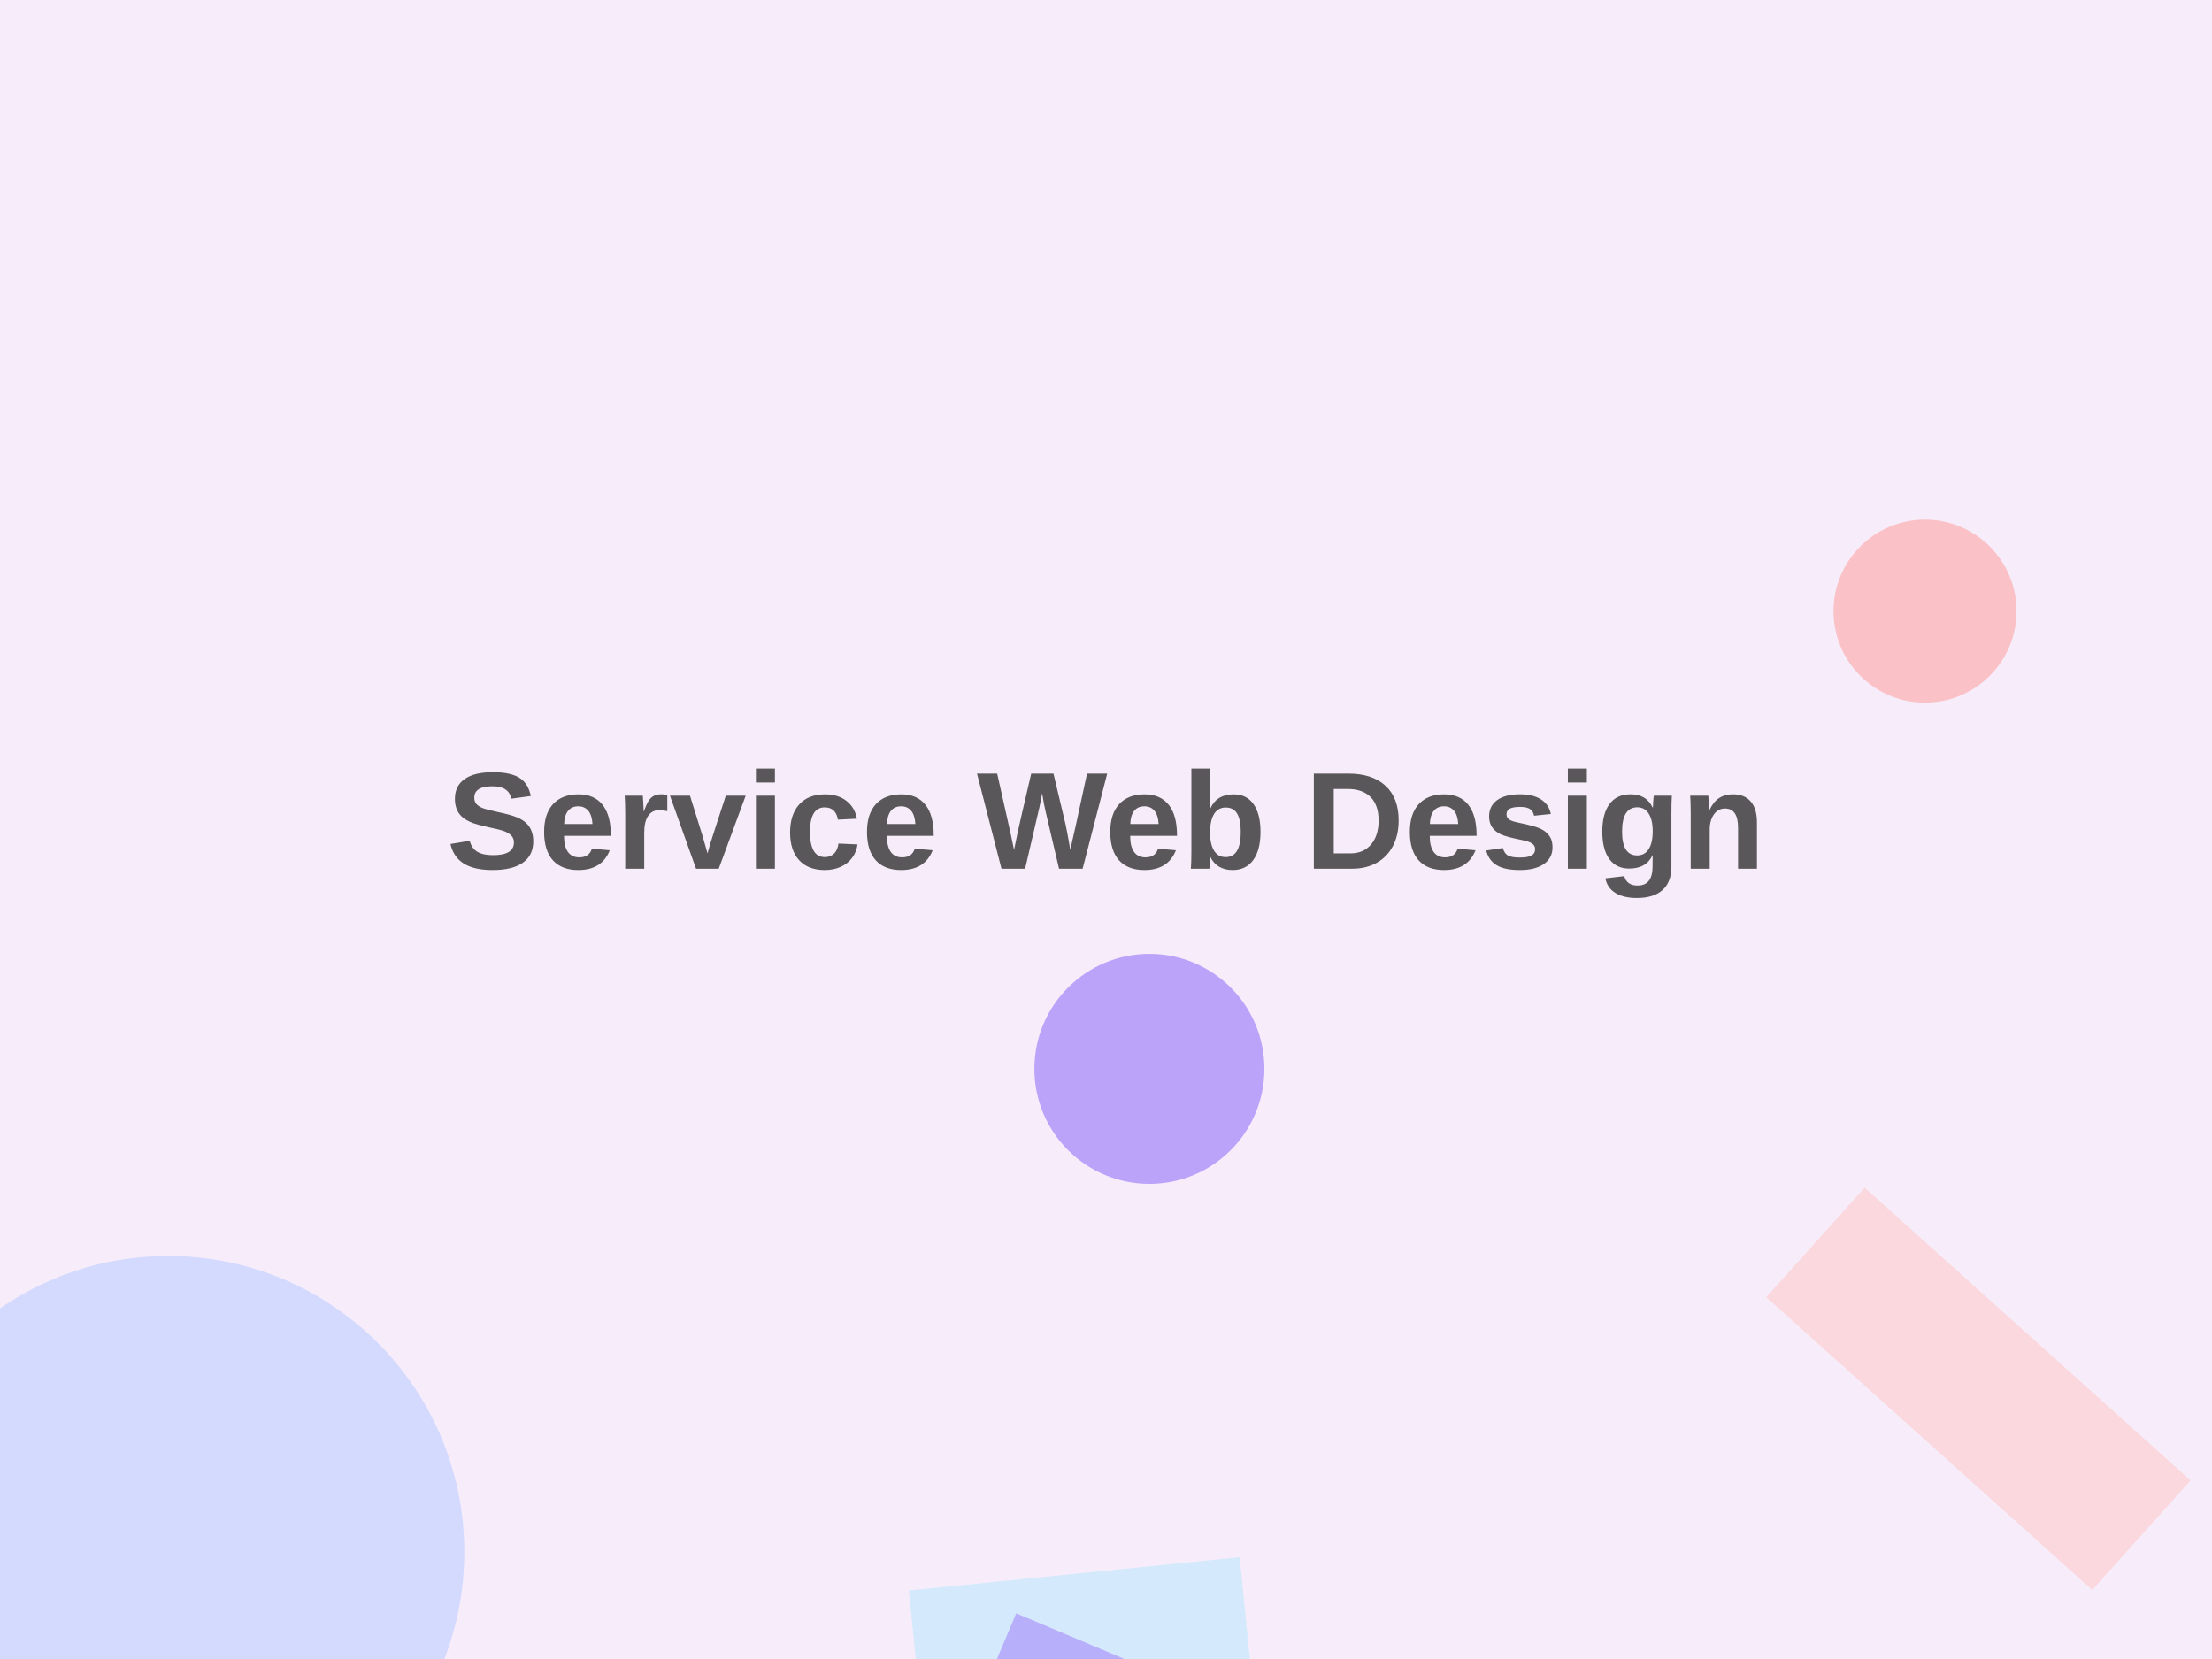
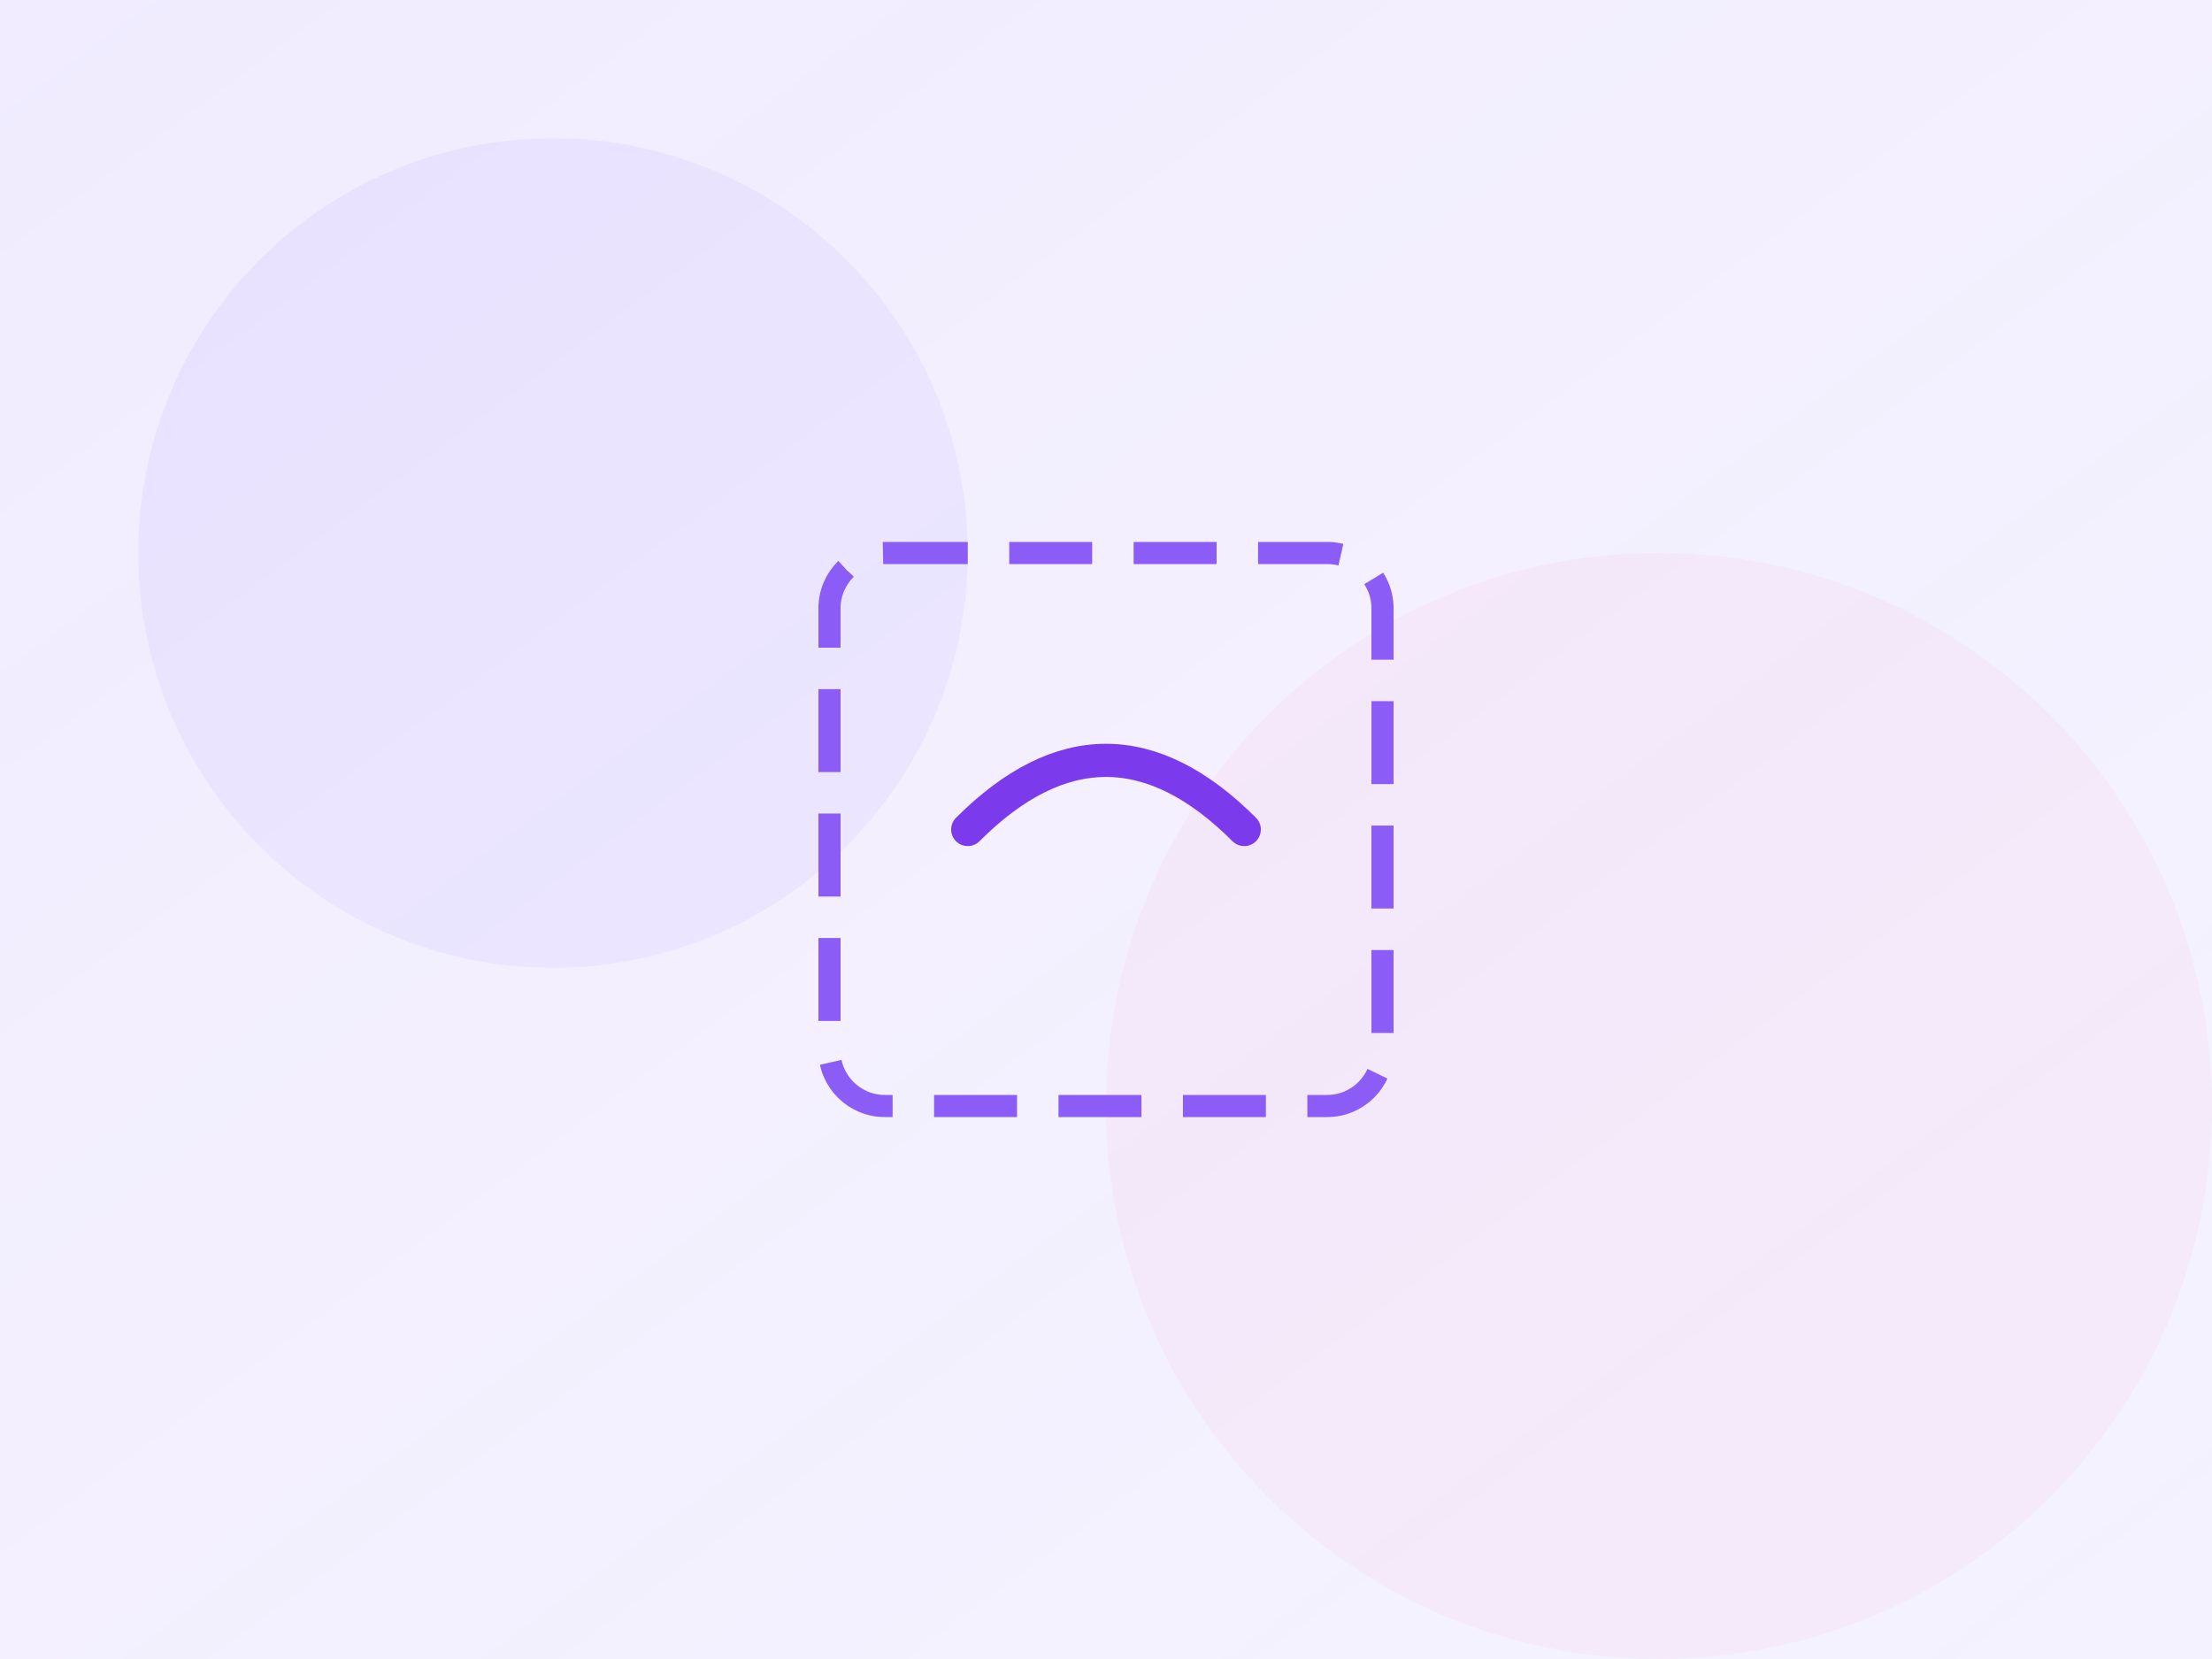
- <svg xmlns="http://www.w3.org/2000/svg" width="800" height="600">
-   <rect width="100%" height="100%" fill="#F8F6FF" />
-   <rect width="100%" height="100%" fill="#EC4899" fill-opacity="0.05" />
-   <rect x="331.487" y="569.047" width="120.24" height="61.718" fill="#BAE6FD" fill-opacity="0.564" transform="rotate(174.2565, 391.6068, 599.9061)" />
-   <circle cx="415.696" cy="386.567" r="41.6" fill="#A78BFA" fill-opacity="0.744" />
-   <rect x="636.297" y="475.651" width="158.472" height="53.264" fill="#FECACA" fill-opacity="0.572" transform="rotate(41.93068, 715.5324, 502.2837)" />
-   <circle cx="60.865" cy="561.304" r="107.063" fill="#C7D2FE" fill-opacity="0.734" />
-   <rect x="328.509" y="595.937" width="100.539" height="180.417" fill="#A78BFA" fill-opacity="0.624" transform="rotate(22.87592, 378.7787, 686.1456)" />
-   <circle cx="696.213" cy="221.025" r="33.099" fill="#FCA5A5" fill-opacity="0.594" />
-   <text x="50%" y="50%" dominant-baseline="middle" text-anchor="middle" font-family="Arial, sans-serif" font-weight="bold" font-size="50" fill="#333" fill-opacity="0.8">Service Web Design</text>
+ <svg xmlns="http://www.w3.org/2000/svg" width="800" height="600" viewBox="0 0 800 600">
+   <rect width="800" height="600" fill="#F8F6FF" />
+   <defs>
+     <linearGradient id="grad-design" x1="0%" y1="0%" x2="100%" y2="100%">
+       <stop offset="0%" style="stop-color:#A78BFA;stop-opacity:0.1" />
+       <stop offset="100%" style="stop-color:#C4B5FD;stop-opacity:0.05" />
+     </linearGradient>
+   </defs>
+   <rect width="800" height="600" fill="url(#grad-design)" />
+   <circle cx="200" cy="200" r="150" fill="#A78BFA" fill-opacity="0.1" />
+   <circle cx="600" cy="400" r="200" fill="#EC4899" fill-opacity="0.05" />
+   <rect x="300" y="200" width="200" height="200" rx="20" fill="none" stroke="#8B5CF6" stroke-width="8" stroke-dasharray="30 15" />
+   <path d="M350 300 Q400 250 450 300" fill="none" stroke="#7C3AED" stroke-width="12" stroke-linecap="round" />
</svg>
